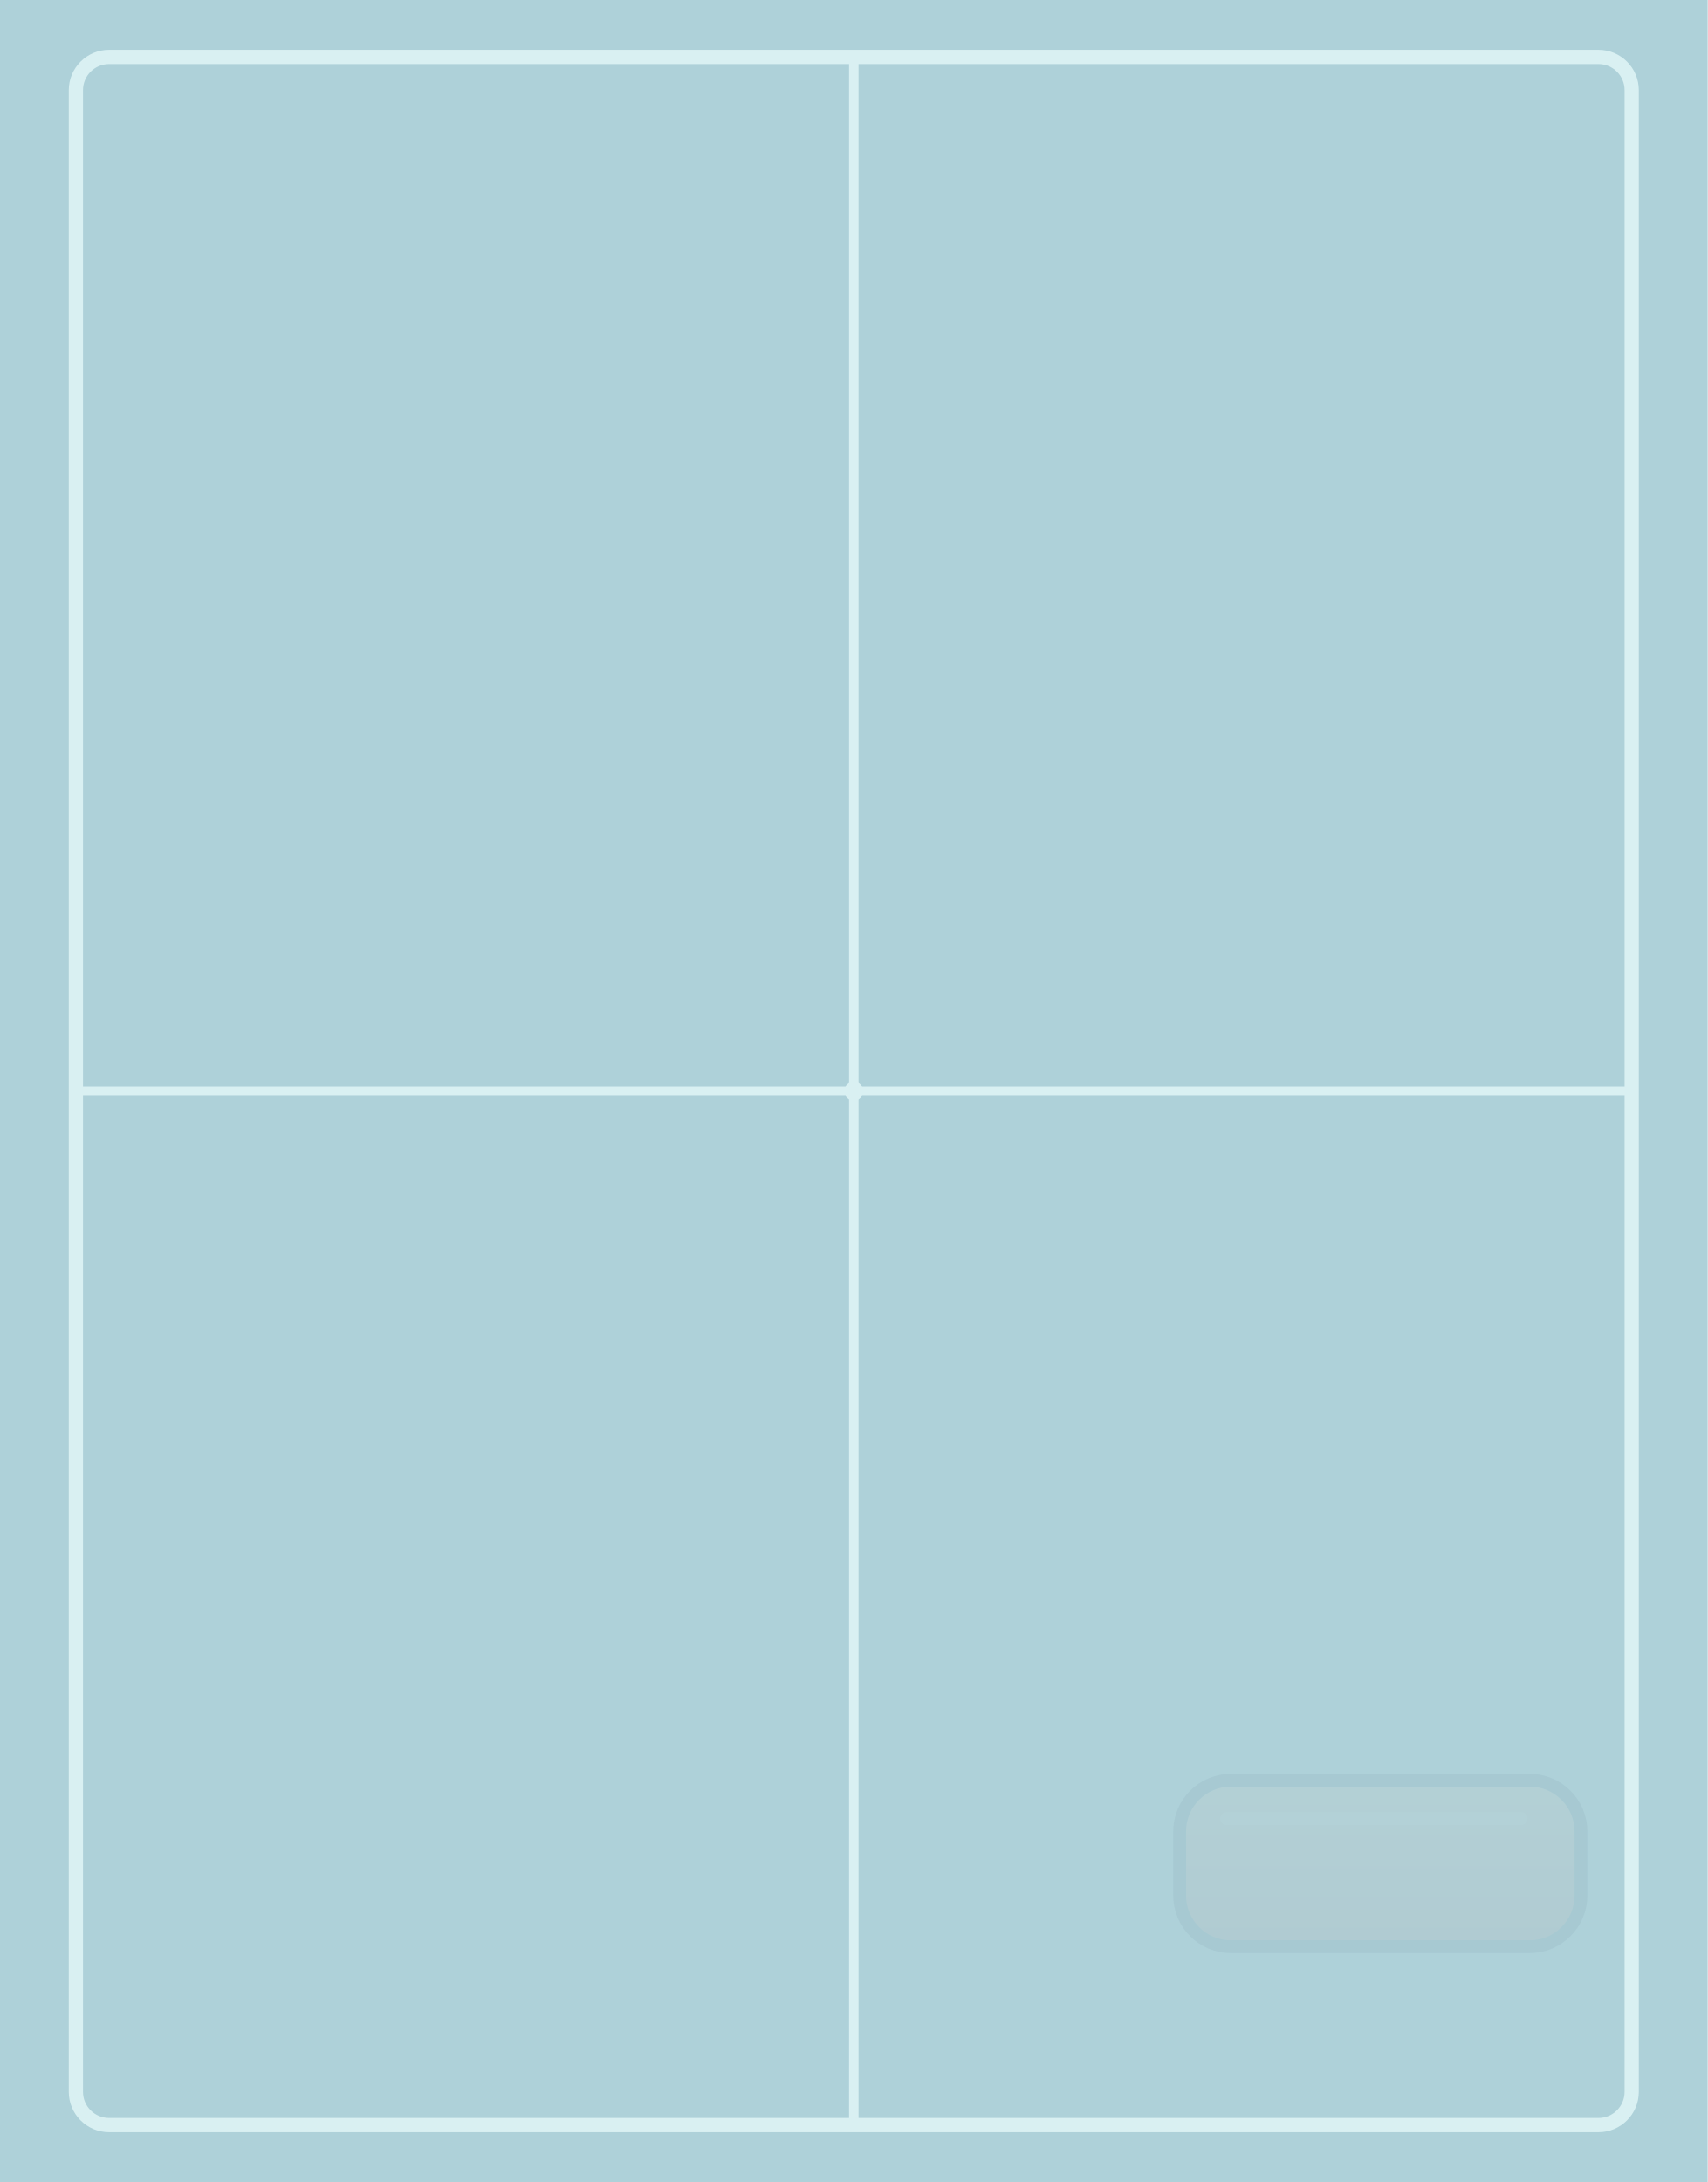
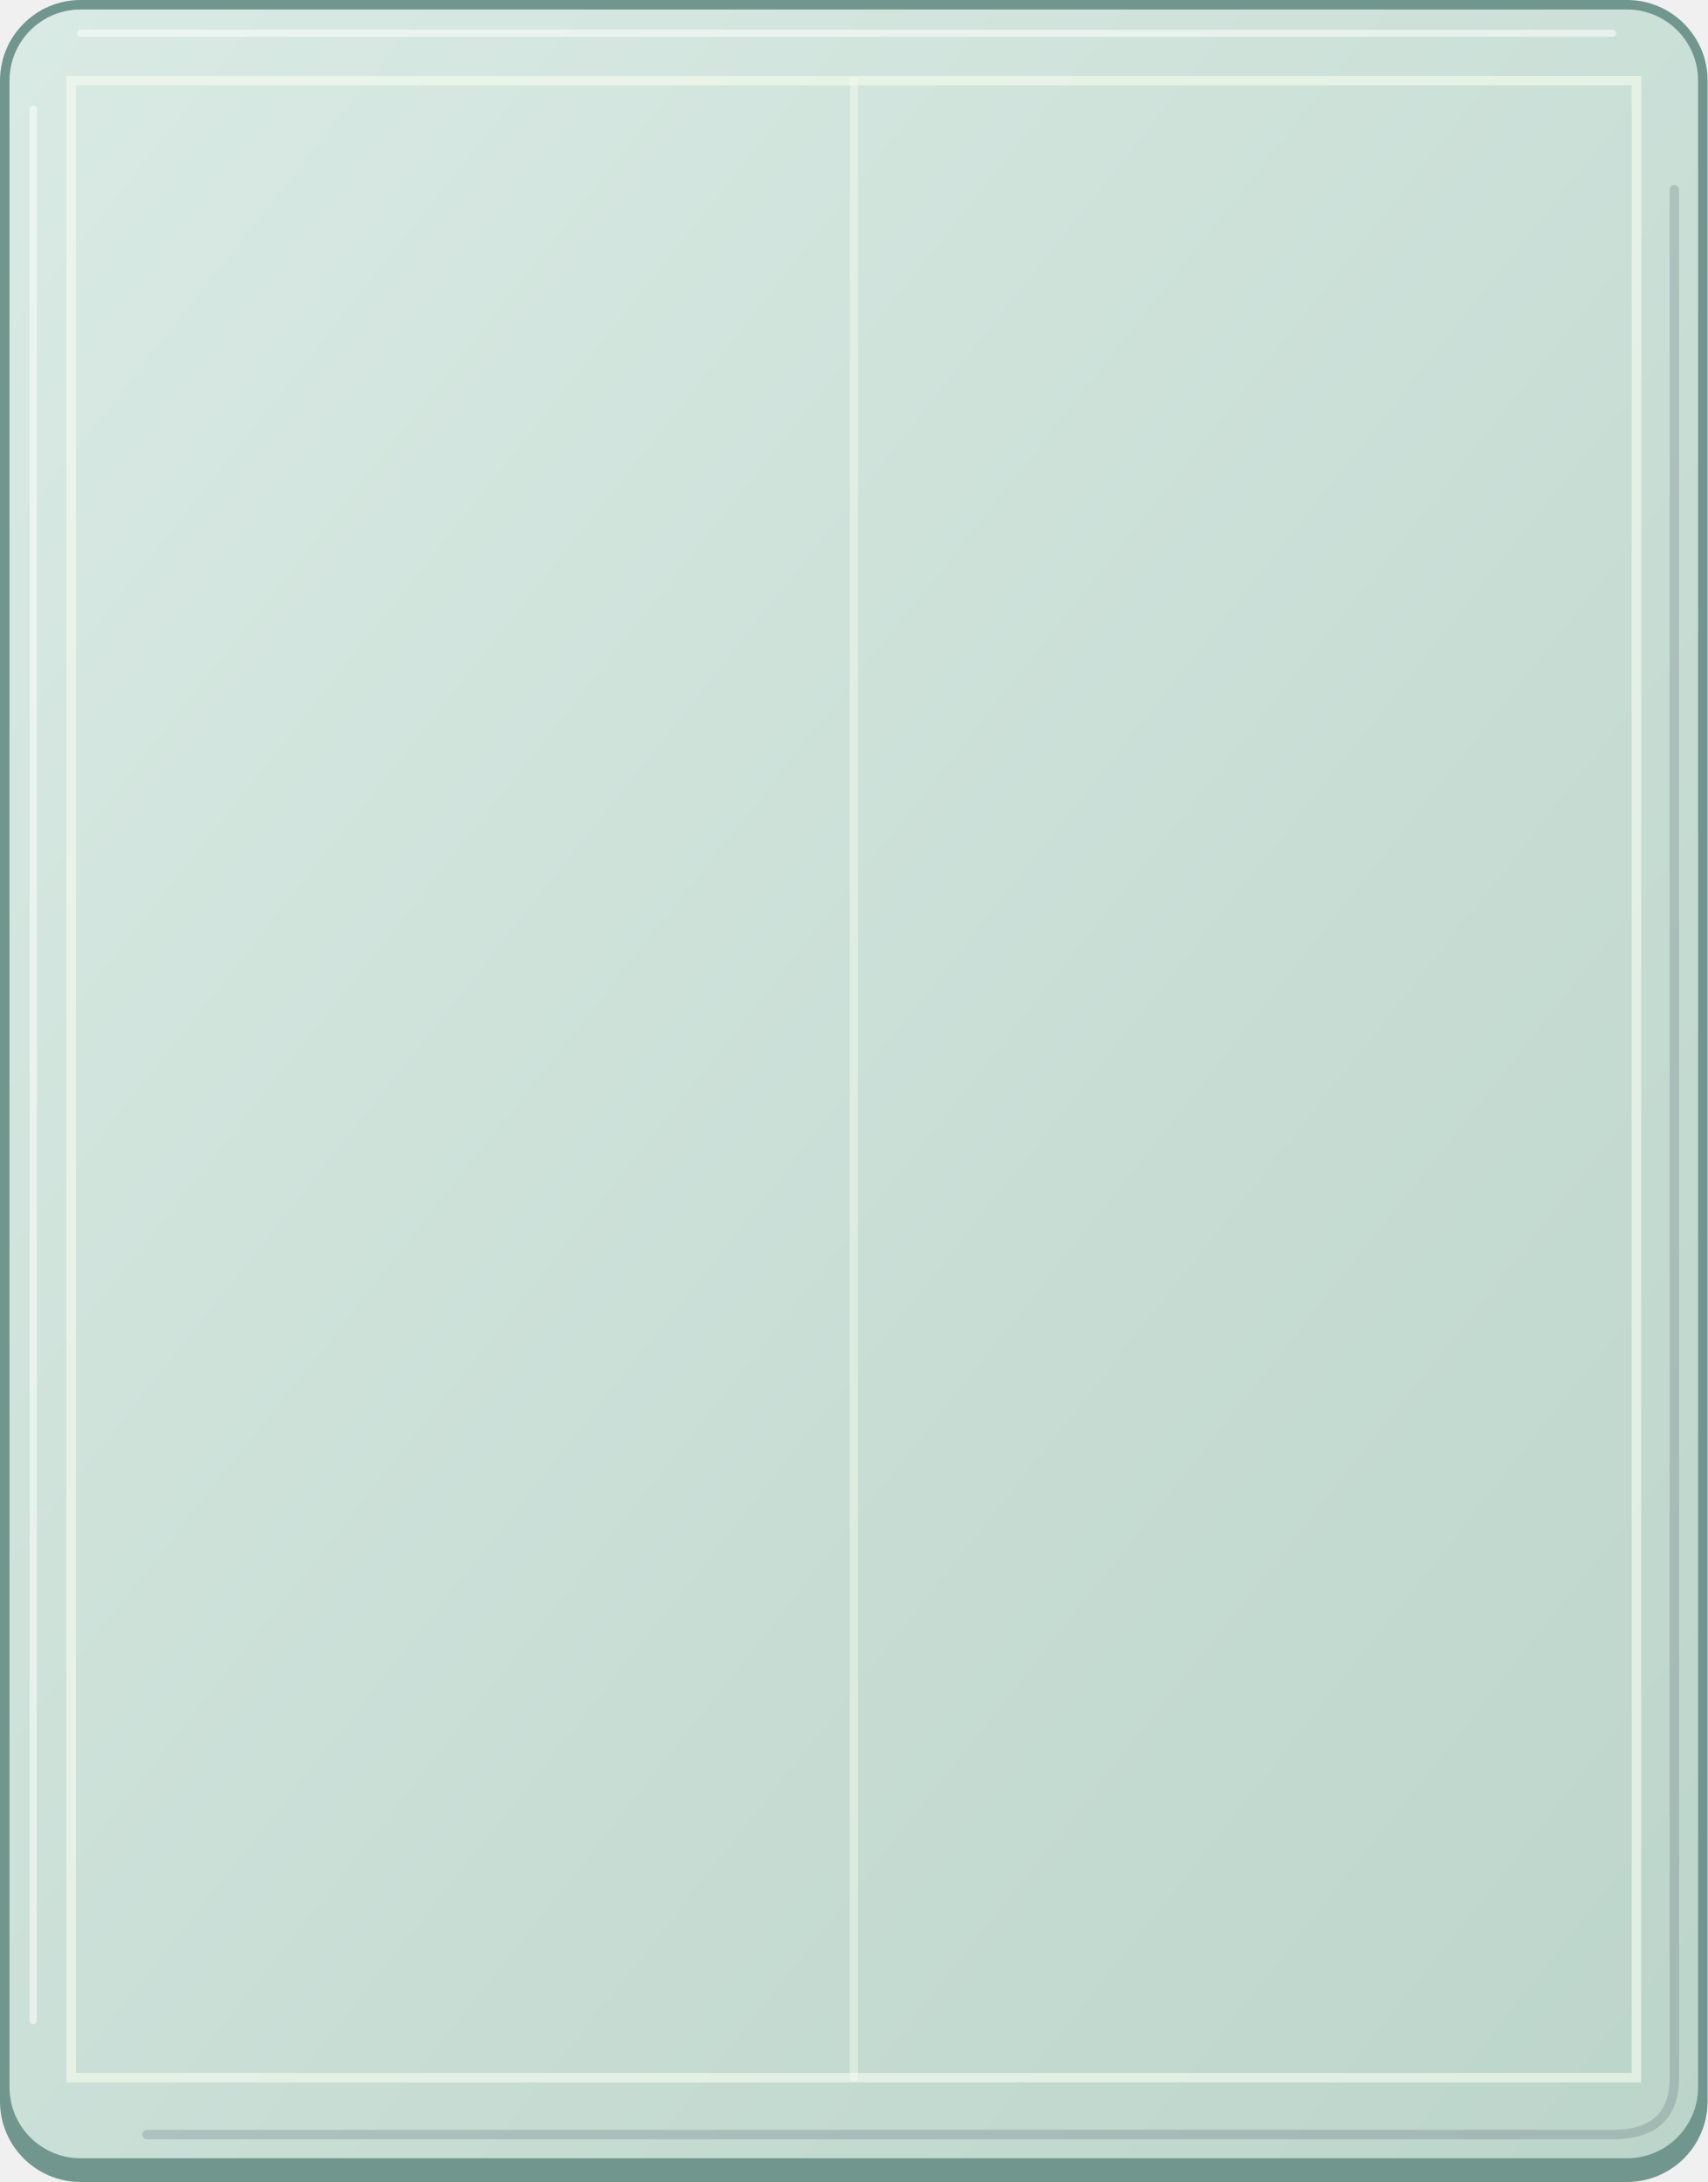
<svg xmlns="http://www.w3.org/2000/svg" width="360" height="460" viewBox="0 0 360 460">
  <defs>
-     <linearGradient id="coral" x2="0" y2="1">
-       <stop stop-color="#FFC0A5" />
-       <stop offset="1" stop-color="#CF645F" />
+     <linearGradient id="finish" x1="0%" y1="0%" x2="100%" y2="100%">
+       <stop stop-color="#D9EAE4" />
+       <stop offset="1" stop-color="#BCD5CA" />
    </linearGradient>
  </defs>
-   <rect x="0" y="0" width="360" height="460" rx="0" fill="#AED1D9" stroke="none" stroke-width="1" />
-   <rect x="16" y="12" width="328" height="436" rx="7" fill="none" stroke="#D9F0F2" stroke-width="3" />
-   <path d="M16 230H344M180 12V448" fill="none" stroke="#D9F0F2" stroke-width="2" stroke-linecap="round" stroke-linejoin="round" opacity="1" />
-   <circle cx="180" cy="230" r="1" fill="none" stroke="#D9F0F2" stroke-width="2" />
-   <g opacity=".06" transform="translate(246 351) scale(.9)">
-     <rect x="3" y="27" width="94" height="39" rx="12" fill="url(#coral)" stroke="#304A69" stroke-width="3" />
-     <path d="M14 36H83" fill="none" stroke="#FFE8D5" stroke-width="3" stroke-linecap="round" stroke-linejoin="round" opacity="0.6" />
-   </g>
+   <rect x="0" y="0" width="360" height="460" rx="17" fill="#71968D" opacity="1" />
+   <rect x="2" y="2" width="356" height="453" rx="15" fill="url(#finish)" opacity="1" />
+   <path d="M17 7H340M7 23V426" fill="none" stroke="#FFFFFF" stroke-width="1.5" stroke-linecap="round" opacity="0.53" />
+   <path d="M353 40V438Q353 450 340 450H31" fill="none" stroke="#172337" stroke-width="2" stroke-linecap="round" opacity="0.16" />
+   <path d="M15 17H345V438H15Z" fill="none" stroke="#F5FAEE" stroke-width="2" stroke-linecap="round" opacity="0.65" />
+   <path d="M180 17V438" fill="none" stroke="#F5FAEE" stroke-width="1.7" stroke-linecap="round" opacity="0.47" />
</svg>
